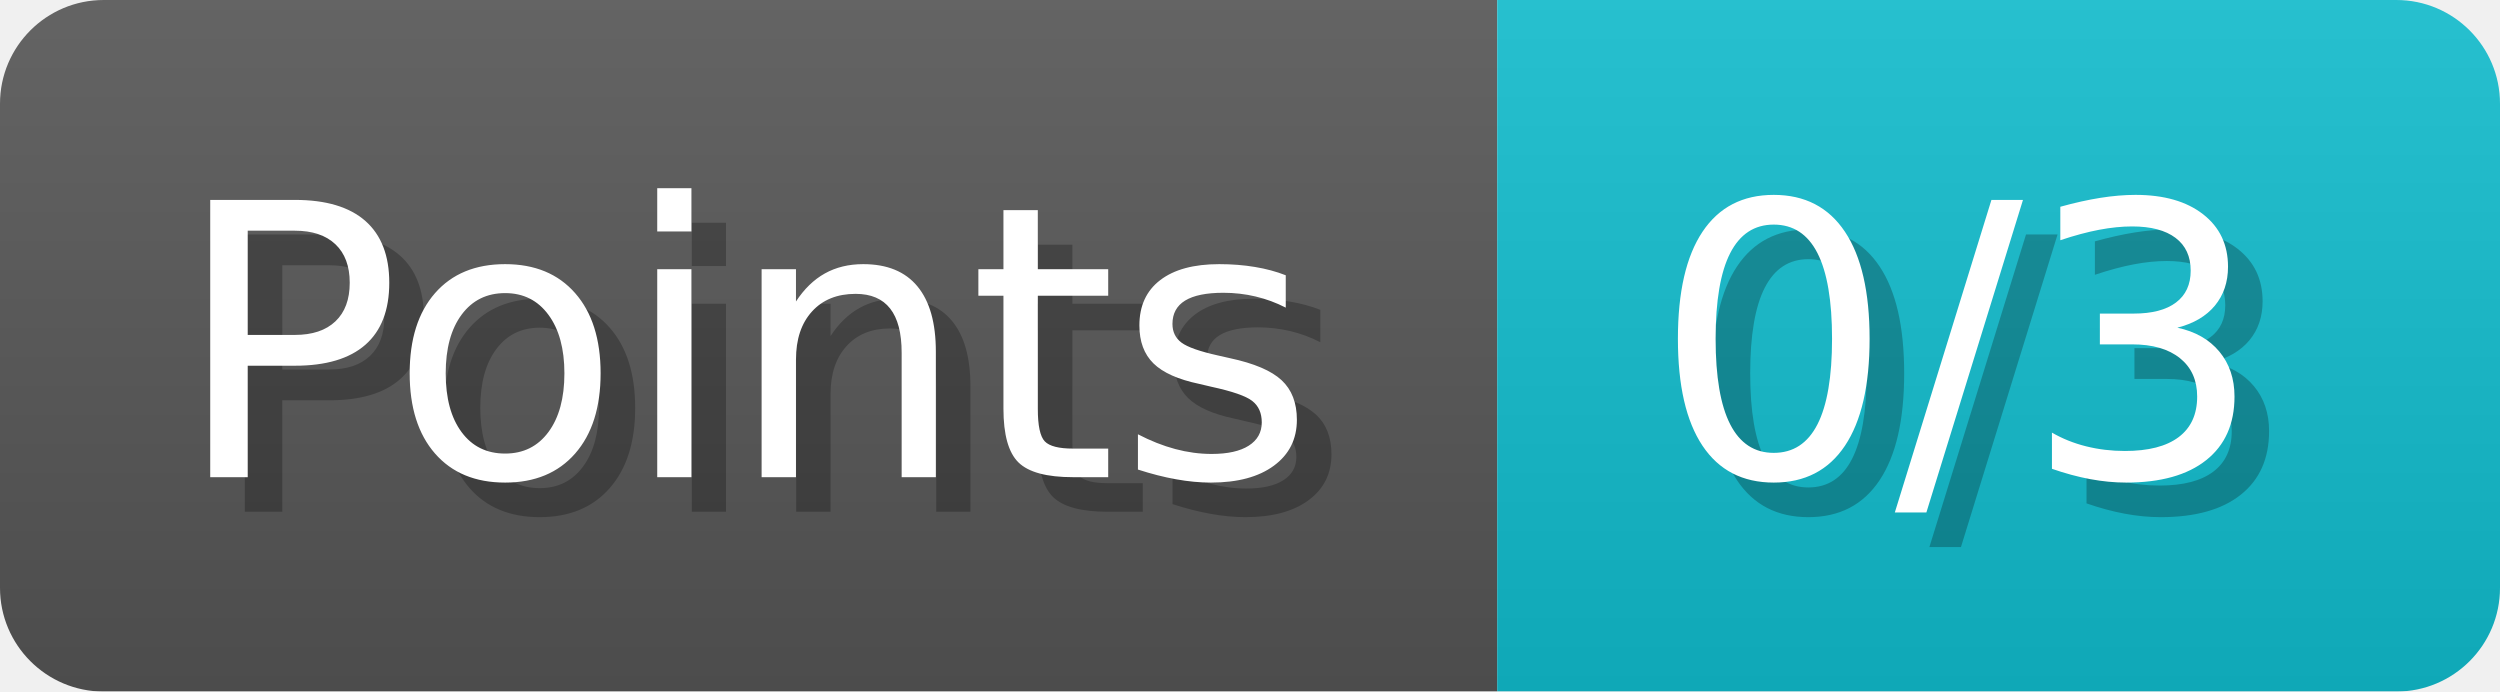
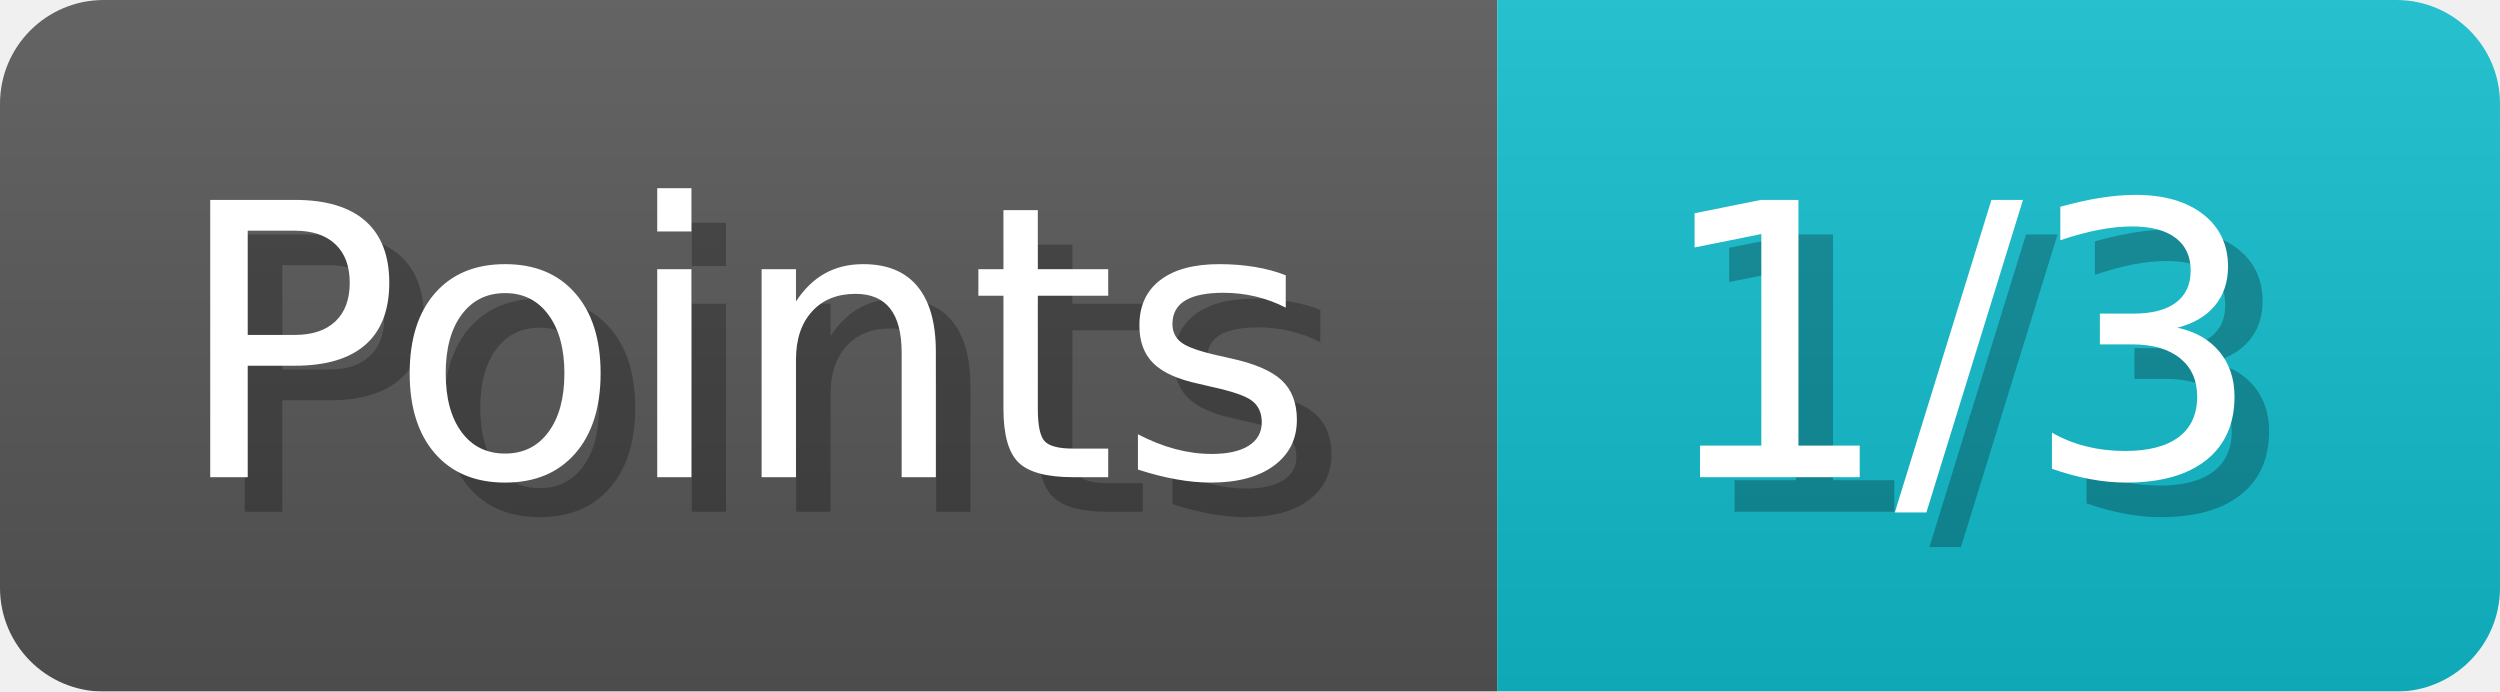
- <svg xmlns="http://www.w3.org/2000/svg" width="72.3" height="20" viewBox="0 0 723 200" role="img" aria-label="Points: 0/3">
+ <svg xmlns="http://www.w3.org/2000/svg" width="72.3" height="20" viewBox="0 0 723 200" role="img" aria-label="Points: 1/3">
  <linearGradient id="a" x2="0" y2="100%">
    <stop offset="0" stop-opacity=".1" stop-color="#EEE" />
    <stop offset="1" stop-opacity=".1" />
  </linearGradient>
  <mask id="m">
    <rect width="723" height="200" rx="30" fill="#FFF" />
  </mask>
  <g mask="url(#m)">
    <rect width="433" height="200" fill="#555" />
    <rect width="290" height="200" fill="#1BC" x="433" />
    <rect width="723" height="200" fill="url(#a)" />
  </g>
  <g aria-hidden="true" fill="#fff" text-anchor="start" font-family="Verdana,DejaVu Sans,sans-serif" font-size="110">
    <text x="60" y="148" textLength="333" fill="#000" opacity="0.25">Points</text>
    <text x="50" y="138" textLength="333">Points</text>
-     <text x="488" y="148" textLength="190" fill="#000" opacity="0.25">0/3</text>
-     <text x="478" y="138" textLength="190">0/3</text>
+     <text x="488" y="148" textLength="190" fill="#000" opacity="0.25">1/3</text>
+     <text x="478" y="138" textLength="190">1/3</text>
  </g>
</svg>
